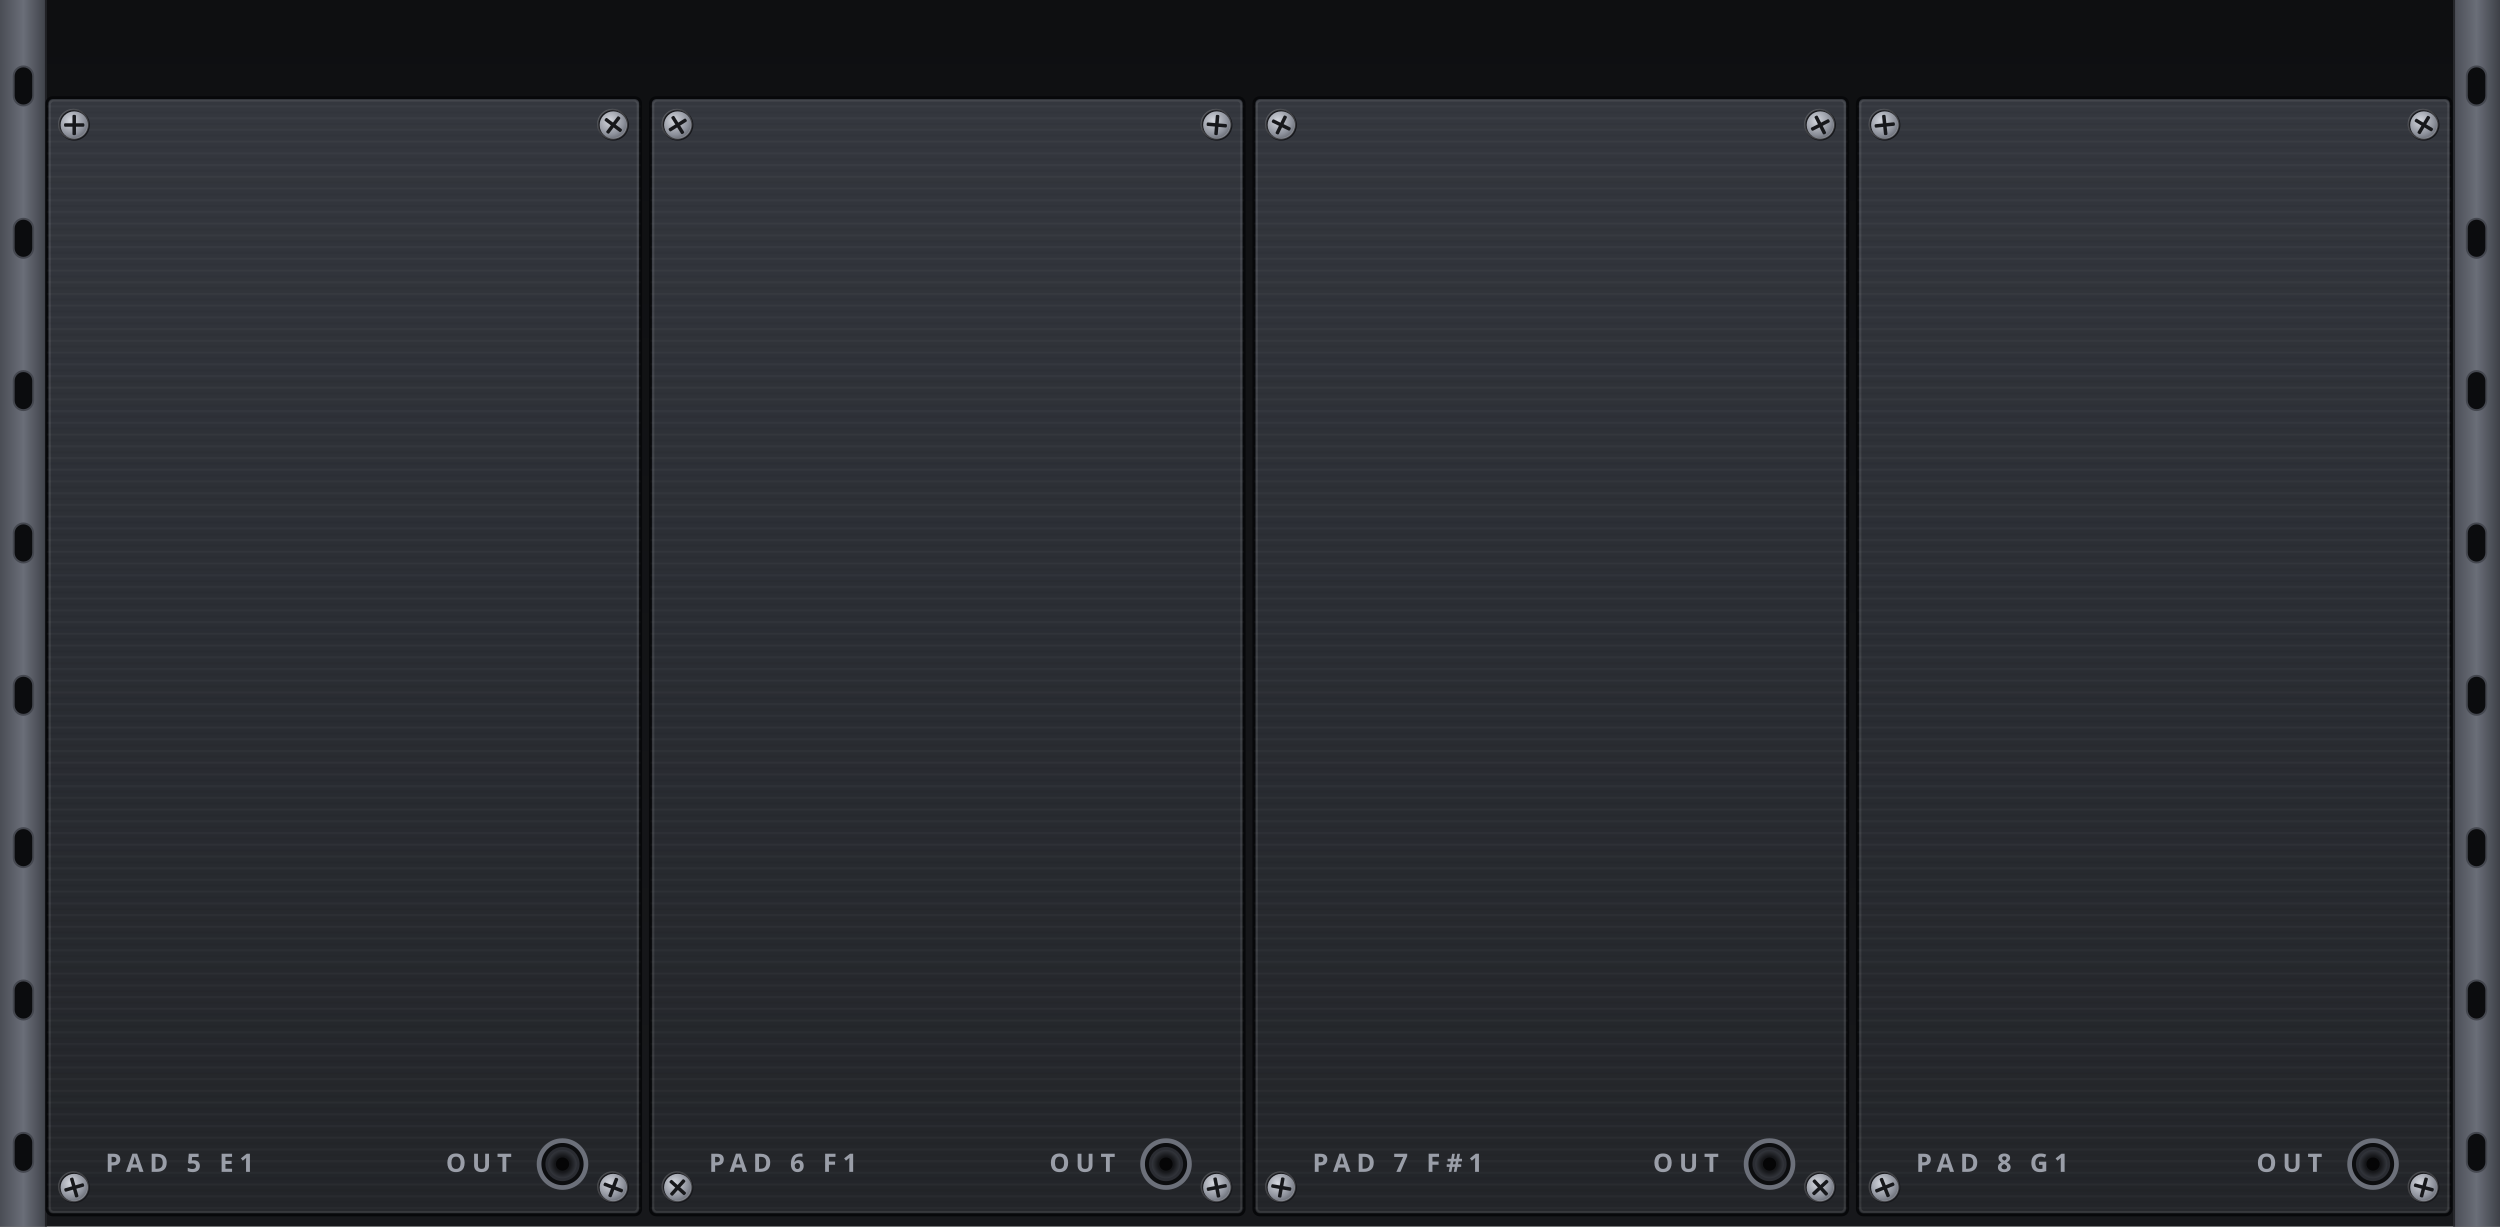
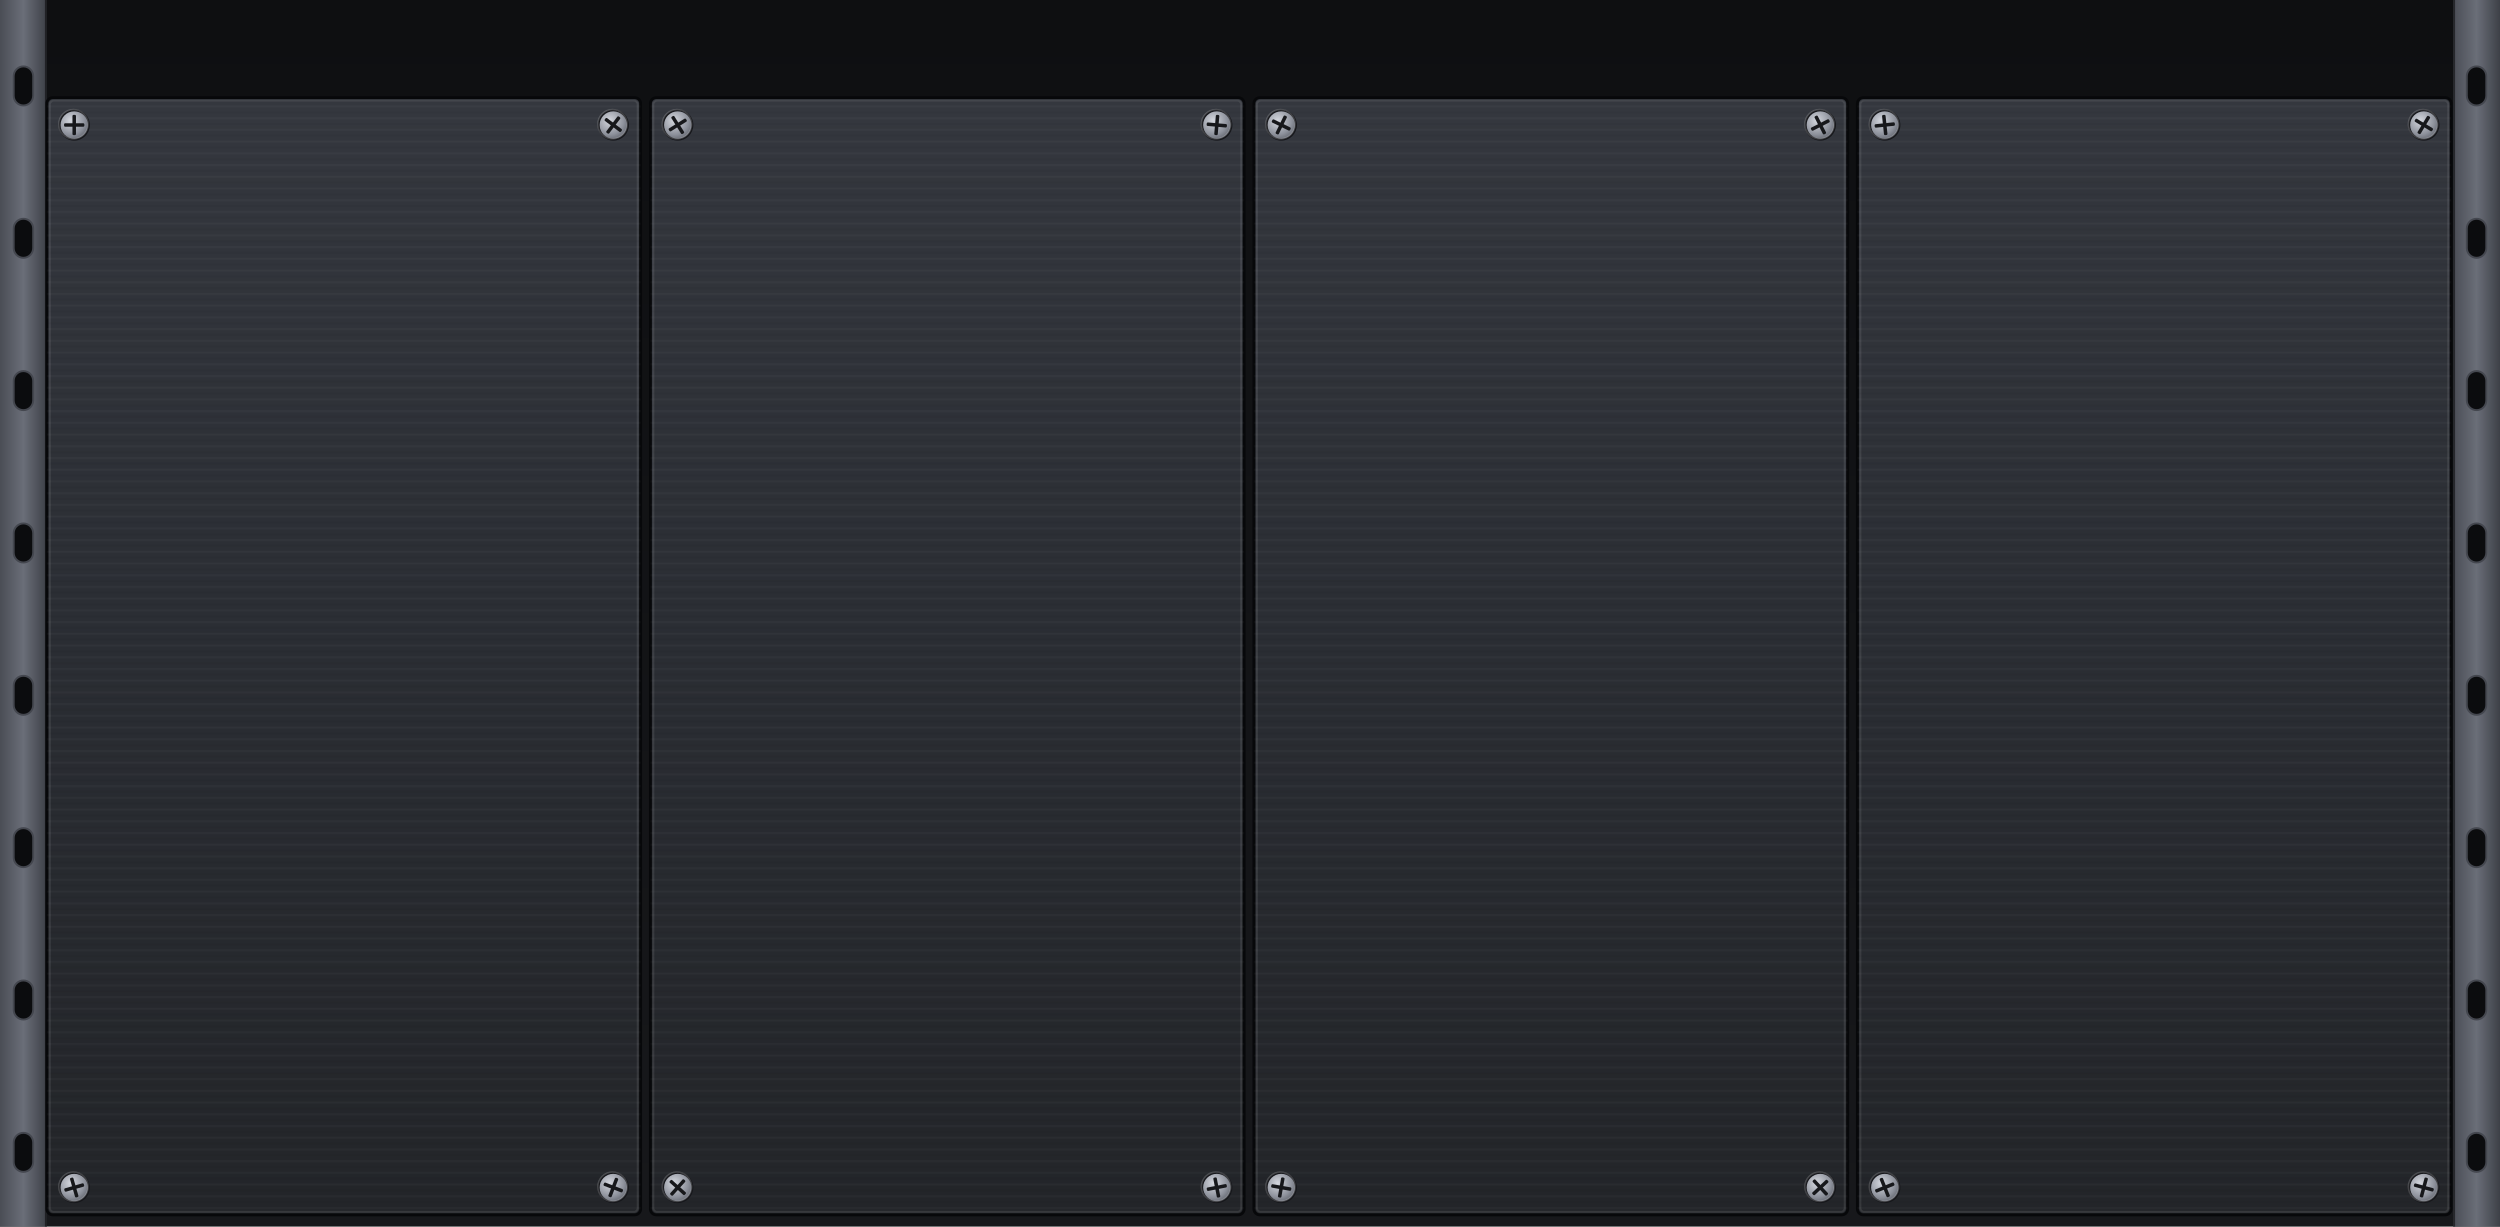
<svg xmlns="http://www.w3.org/2000/svg" viewBox="0 0 1280 628" width="1280" height="628">
  <defs>
    <linearGradient id="plate" x1="0" y1="0" x2="0" y2="1">
      <stop offset="0" stop-color="#34373e" />
      <stop offset="0.5" stop-color="#2a2d33" />
      <stop offset="1" stop-color="#232529" />
    </linearGradient>
    <linearGradient id="rail" x1="0" y1="0" x2="1" y2="0">
      <stop offset="0" stop-color="#4a4d55" />
      <stop offset="0.5" stop-color="#6a6e78" />
      <stop offset="1" stop-color="#3d4047" />
    </linearGradient>
    <radialGradient id="screw" cx="0.38" cy="0.35" r="0.8">
      <stop offset="0" stop-color="#d4d7de" />
      <stop offset="0.6" stop-color="#8d919b" />
      <stop offset="1" stop-color="#4f525a" />
    </radialGradient>
    <radialGradient id="hole" cx="0.5" cy="0.5" r="0.5">
      <stop offset="0.5" stop-color="#151619" />
      <stop offset="1" stop-color="#3a3d44" />
    </radialGradient>
    <pattern id="grain" width="6" height="6" patternUnits="userSpaceOnUse">
      <rect width="6" height="1" fill="#ffffff" fill-opacity="0.05" />
      <rect y="3" width="6" height="1" fill="#000000" fill-opacity="0.08" />
    </pattern>
    <linearGradient id="bgg" x1="0" y1="0" x2="0" y2="1">
      <stop offset="0" stop-color="#0e0f11" />
      <stop offset="1" stop-color="#17181b" />
    </linearGradient>
  </defs>
  <rect width="1280" height="628" fill="url(#bgg)" />
  <rect x="0" y="0" width="24" height="628" fill="url(#rail)" />
  <rect x="23" y="0" width="1" height="628" fill="#000" opacity="0.5" />
  <rect x="7" y="34" width="10" height="20" rx="5" fill="#0b0c0e" stroke="#44474f" stroke-width="1" />
  <rect x="7" y="112" width="10" height="20" rx="5" fill="#0b0c0e" stroke="#44474f" stroke-width="1" />
  <rect x="7" y="190" width="10" height="20" rx="5" fill="#0b0c0e" stroke="#44474f" stroke-width="1" />
  <rect x="7" y="268" width="10" height="20" rx="5" fill="#0b0c0e" stroke="#44474f" stroke-width="1" />
  <rect x="7" y="346" width="10" height="20" rx="5" fill="#0b0c0e" stroke="#44474f" stroke-width="1" />
  <rect x="7" y="424" width="10" height="20" rx="5" fill="#0b0c0e" stroke="#44474f" stroke-width="1" />
  <rect x="7" y="502" width="10" height="20" rx="5" fill="#0b0c0e" stroke="#44474f" stroke-width="1" />
  <rect x="7" y="580" width="10" height="20" rx="5" fill="#0b0c0e" stroke="#44474f" stroke-width="1" />
  <rect x="1256" y="0" width="24" height="628" fill="url(#rail)" />
  <rect x="1256" y="0" width="1" height="628" fill="#000" opacity="0.5" />
  <rect x="1263" y="34" width="10" height="20" rx="5" fill="#0b0c0e" stroke="#44474f" stroke-width="1" />
  <rect x="1263" y="112" width="10" height="20" rx="5" fill="#0b0c0e" stroke="#44474f" stroke-width="1" />
  <rect x="1263" y="190" width="10" height="20" rx="5" fill="#0b0c0e" stroke="#44474f" stroke-width="1" />
  <rect x="1263" y="268" width="10" height="20" rx="5" fill="#0b0c0e" stroke="#44474f" stroke-width="1" />
  <rect x="1263" y="346" width="10" height="20" rx="5" fill="#0b0c0e" stroke="#44474f" stroke-width="1" />
  <rect x="1263" y="424" width="10" height="20" rx="5" fill="#0b0c0e" stroke="#44474f" stroke-width="1" />
  <rect x="1263" y="502" width="10" height="20" rx="5" fill="#0b0c0e" stroke="#44474f" stroke-width="1" />
  <rect x="1263" y="580" width="10" height="20" rx="5" fill="#0b0c0e" stroke="#44474f" stroke-width="1" />
  <g>
    <rect x="24" y="50" width="304" height="572" rx="3" fill="url(#plate)" stroke="#07080a" stroke-width="1.5" />
    <rect x="25.5" y="51.5" width="301" height="569" rx="2" fill="none" stroke="#ffffff" stroke-opacity="0.09" stroke-width="1" />
    <rect x="24" y="50" width="304" height="572" rx="3" fill="url(#grain)" opacity="0.5" />
    <g transform="translate(38 64)">
      <circle r="7.5" fill="url(#screw)" stroke="#15161a" stroke-width="1" />
      <circle r="7.5" fill="none" stroke="#ffffff" stroke-opacity="0.18" stroke-width="0.8" transform="translate(-0.4 -0.4)" />
      <g transform="rotate(0)">
        <rect x="-5.2" y="-0.9" width="10.4" height="1.8" rx="0.6" fill="#17181b" />
        <rect x="-0.9" y="-5.2" width="1.8" height="10.4" rx="0.6" fill="#17181b" />
      </g>
    </g>
    <g transform="translate(314 64)">
      <circle r="7.5" fill="url(#screw)" stroke="#15161a" stroke-width="1" />
      <circle r="7.5" fill="none" stroke="#ffffff" stroke-opacity="0.18" stroke-width="0.8" transform="translate(-0.4 -0.4)" />
      <g transform="rotate(37)">
        <rect x="-5.2" y="-0.9" width="10.4" height="1.8" rx="0.6" fill="#17181b" />
        <rect x="-0.9" y="-5.2" width="1.8" height="10.4" rx="0.6" fill="#17181b" />
      </g>
    </g>
    <g transform="translate(38 608)">
      <circle r="7.5" fill="url(#screw)" stroke="#15161a" stroke-width="1" />
      <circle r="7.5" fill="none" stroke="#ffffff" stroke-opacity="0.18" stroke-width="0.8" transform="translate(-0.4 -0.4)" />
      <g transform="rotate(74)">
        <rect x="-5.2" y="-0.9" width="10.4" height="1.8" rx="0.6" fill="#17181b" />
        <rect x="-0.9" y="-5.2" width="1.8" height="10.4" rx="0.6" fill="#17181b" />
      </g>
    </g>
    <g transform="translate(314 608)">
      <circle r="7.5" fill="url(#screw)" stroke="#15161a" stroke-width="1" />
      <circle r="7.5" fill="none" stroke="#ffffff" stroke-opacity="0.18" stroke-width="0.8" transform="translate(-0.4 -0.4)" />
      <g transform="rotate(111)">
        <rect x="-5.2" y="-0.9" width="10.4" height="1.8" rx="0.6" fill="#17181b" />
        <rect x="-0.9" y="-5.2" width="1.8" height="10.4" rx="0.6" fill="#17181b" />
      </g>
    </g>
-     <text x="54" y="600" font-family="Titillium Web" font-weight="600" font-size="13" letter-spacing="3" fill="#9a9ea8">PAD 5  E1</text>
-     <text x="262" y="600" text-anchor="end" font-family="Titillium Web" font-weight="600" font-size="13" letter-spacing="3" fill="#9a9ea8">OUT</text>
-     <g transform="translate(288 596)">
-       <circle r="12" fill="#0c0d0f" stroke="#6c707a" stroke-width="2.4" />
-       <circle r="8" fill="url(#hole)" stroke="#2b2d33" stroke-width="1.5" />
-       <circle r="3.4" fill="#050506" />
-     </g>
  </g>
  <g>
    <rect x="333" y="50" width="304" height="572" rx="3" fill="url(#plate)" stroke="#07080a" stroke-width="1.5" />
    <rect x="334.5" y="51.5" width="301" height="569" rx="2" fill="none" stroke="#ffffff" stroke-opacity="0.09" stroke-width="1" />
    <rect x="333" y="50" width="304" height="572" rx="3" fill="url(#grain)" opacity="0.5" />
    <g transform="translate(347 64)">
      <circle r="7.5" fill="url(#screw)" stroke="#15161a" stroke-width="1" />
      <circle r="7.5" fill="none" stroke="#ffffff" stroke-opacity="0.18" stroke-width="0.8" transform="translate(-0.4 -0.4)" />
      <g transform="rotate(148)">
        <rect x="-5.2" y="-0.9" width="10.4" height="1.8" rx="0.6" fill="#17181b" />
        <rect x="-0.9" y="-5.2" width="1.8" height="10.4" rx="0.6" fill="#17181b" />
      </g>
    </g>
    <g transform="translate(623 64)">
      <circle r="7.5" fill="url(#screw)" stroke="#15161a" stroke-width="1" />
      <circle r="7.5" fill="none" stroke="#ffffff" stroke-opacity="0.18" stroke-width="0.8" transform="translate(-0.4 -0.4)" />
      <g transform="rotate(5)">
        <rect x="-5.2" y="-0.9" width="10.4" height="1.8" rx="0.6" fill="#17181b" />
        <rect x="-0.9" y="-5.2" width="1.8" height="10.4" rx="0.6" fill="#17181b" />
      </g>
    </g>
    <g transform="translate(347 608)">
      <circle r="7.5" fill="url(#screw)" stroke="#15161a" stroke-width="1" />
      <circle r="7.5" fill="none" stroke="#ffffff" stroke-opacity="0.18" stroke-width="0.8" transform="translate(-0.4 -0.4)" />
      <g transform="rotate(42)">
        <rect x="-5.2" y="-0.9" width="10.4" height="1.8" rx="0.6" fill="#17181b" />
        <rect x="-0.9" y="-5.2" width="1.8" height="10.4" rx="0.6" fill="#17181b" />
      </g>
    </g>
    <g transform="translate(623 608)">
      <circle r="7.5" fill="url(#screw)" stroke="#15161a" stroke-width="1" />
      <circle r="7.5" fill="none" stroke="#ffffff" stroke-opacity="0.18" stroke-width="0.8" transform="translate(-0.4 -0.4)" />
      <g transform="rotate(79)">
        <rect x="-5.2" y="-0.9" width="10.4" height="1.8" rx="0.6" fill="#17181b" />
        <rect x="-0.9" y="-5.2" width="1.8" height="10.4" rx="0.6" fill="#17181b" />
      </g>
    </g>
-     <text x="363" y="600" font-family="Titillium Web" font-weight="600" font-size="13" letter-spacing="3" fill="#9a9ea8">PAD 6  F1</text>
-     <text x="571" y="600" text-anchor="end" font-family="Titillium Web" font-weight="600" font-size="13" letter-spacing="3" fill="#9a9ea8">OUT</text>
-     <g transform="translate(597 596)">
-       <circle r="12" fill="#0c0d0f" stroke="#6c707a" stroke-width="2.4" />
-       <circle r="8" fill="url(#hole)" stroke="#2b2d33" stroke-width="1.5" />
-       <circle r="3.4" fill="#050506" />
-     </g>
  </g>
  <g>
    <rect x="642" y="50" width="304" height="572" rx="3" fill="url(#plate)" stroke="#07080a" stroke-width="1.5" />
    <rect x="643.5" y="51.5" width="301" height="569" rx="2" fill="none" stroke="#ffffff" stroke-opacity="0.09" stroke-width="1" />
    <rect x="642" y="50" width="304" height="572" rx="3" fill="url(#grain)" opacity="0.5" />
    <g transform="translate(656 64)">
      <circle r="7.5" fill="url(#screw)" stroke="#15161a" stroke-width="1" />
      <circle r="7.5" fill="none" stroke="#ffffff" stroke-opacity="0.18" stroke-width="0.8" transform="translate(-0.4 -0.4)" />
      <g transform="rotate(116)">
        <rect x="-5.2" y="-0.9" width="10.4" height="1.8" rx="0.6" fill="#17181b" />
        <rect x="-0.9" y="-5.2" width="1.8" height="10.4" rx="0.6" fill="#17181b" />
      </g>
    </g>
    <g transform="translate(932 64)">
      <circle r="7.5" fill="url(#screw)" stroke="#15161a" stroke-width="1" />
      <circle r="7.5" fill="none" stroke="#ffffff" stroke-opacity="0.18" stroke-width="0.8" transform="translate(-0.4 -0.4)" />
      <g transform="rotate(153)">
        <rect x="-5.2" y="-0.9" width="10.4" height="1.8" rx="0.6" fill="#17181b" />
        <rect x="-0.9" y="-5.2" width="1.8" height="10.4" rx="0.6" fill="#17181b" />
      </g>
    </g>
    <g transform="translate(656 608)">
      <circle r="7.5" fill="url(#screw)" stroke="#15161a" stroke-width="1" />
      <circle r="7.5" fill="none" stroke="#ffffff" stroke-opacity="0.18" stroke-width="0.8" transform="translate(-0.4 -0.4)" />
      <g transform="rotate(10)">
        <rect x="-5.2" y="-0.9" width="10.4" height="1.8" rx="0.6" fill="#17181b" />
        <rect x="-0.9" y="-5.2" width="1.8" height="10.4" rx="0.6" fill="#17181b" />
      </g>
    </g>
    <g transform="translate(932 608)">
      <circle r="7.5" fill="url(#screw)" stroke="#15161a" stroke-width="1" />
      <circle r="7.5" fill="none" stroke="#ffffff" stroke-opacity="0.18" stroke-width="0.8" transform="translate(-0.4 -0.4)" />
      <g transform="rotate(47)">
        <rect x="-5.2" y="-0.9" width="10.4" height="1.8" rx="0.6" fill="#17181b" />
        <rect x="-0.9" y="-5.2" width="1.8" height="10.4" rx="0.6" fill="#17181b" />
      </g>
    </g>
-     <text x="672" y="600" font-family="Titillium Web" font-weight="600" font-size="13" letter-spacing="3" fill="#9a9ea8">PAD 7  F#1</text>
-     <text x="880" y="600" text-anchor="end" font-family="Titillium Web" font-weight="600" font-size="13" letter-spacing="3" fill="#9a9ea8">OUT</text>
-     <g transform="translate(906 596)">
-       <circle r="12" fill="#0c0d0f" stroke="#6c707a" stroke-width="2.4" />
-       <circle r="8" fill="url(#hole)" stroke="#2b2d33" stroke-width="1.5" />
-       <circle r="3.4" fill="#050506" />
-     </g>
  </g>
  <g>
    <rect x="951" y="50" width="304" height="572" rx="3" fill="url(#plate)" stroke="#07080a" stroke-width="1.5" />
    <rect x="952.5" y="51.5" width="301" height="569" rx="2" fill="none" stroke="#ffffff" stroke-opacity="0.09" stroke-width="1" />
    <rect x="951" y="50" width="304" height="572" rx="3" fill="url(#grain)" opacity="0.5" />
    <g transform="translate(965 64)">
      <circle r="7.5" fill="url(#screw)" stroke="#15161a" stroke-width="1" />
      <circle r="7.5" fill="none" stroke="#ffffff" stroke-opacity="0.18" stroke-width="0.8" transform="translate(-0.4 -0.4)" />
      <g transform="rotate(84)">
        <rect x="-5.2" y="-0.9" width="10.4" height="1.8" rx="0.6" fill="#17181b" />
        <rect x="-0.9" y="-5.2" width="1.8" height="10.4" rx="0.6" fill="#17181b" />
      </g>
    </g>
    <g transform="translate(1241 64)">
      <circle r="7.5" fill="url(#screw)" stroke="#15161a" stroke-width="1" />
      <circle r="7.5" fill="none" stroke="#ffffff" stroke-opacity="0.18" stroke-width="0.8" transform="translate(-0.4 -0.4)" />
      <g transform="rotate(121)">
        <rect x="-5.2" y="-0.9" width="10.4" height="1.8" rx="0.6" fill="#17181b" />
        <rect x="-0.9" y="-5.2" width="1.8" height="10.4" rx="0.6" fill="#17181b" />
      </g>
    </g>
    <g transform="translate(965 608)">
      <circle r="7.5" fill="url(#screw)" stroke="#15161a" stroke-width="1" />
      <circle r="7.5" fill="none" stroke="#ffffff" stroke-opacity="0.18" stroke-width="0.8" transform="translate(-0.4 -0.4)" />
      <g transform="rotate(158)">
        <rect x="-5.2" y="-0.9" width="10.4" height="1.8" rx="0.6" fill="#17181b" />
        <rect x="-0.9" y="-5.2" width="1.8" height="10.4" rx="0.6" fill="#17181b" />
      </g>
    </g>
    <g transform="translate(1241 608)">
      <circle r="7.5" fill="url(#screw)" stroke="#15161a" stroke-width="1" />
      <circle r="7.5" fill="none" stroke="#ffffff" stroke-opacity="0.18" stroke-width="0.8" transform="translate(-0.4 -0.4)" />
      <g transform="rotate(15)">
        <rect x="-5.2" y="-0.9" width="10.4" height="1.8" rx="0.6" fill="#17181b" />
        <rect x="-0.9" y="-5.2" width="1.8" height="10.4" rx="0.6" fill="#17181b" />
      </g>
    </g>
-     <text x="981" y="600" font-family="Titillium Web" font-weight="600" font-size="13" letter-spacing="3" fill="#9a9ea8">PAD 8  G1</text>
-     <text x="1189" y="600" text-anchor="end" font-family="Titillium Web" font-weight="600" font-size="13" letter-spacing="3" fill="#9a9ea8">OUT</text>
-     <g transform="translate(1215 596)">
-       <circle r="12" fill="#0c0d0f" stroke="#6c707a" stroke-width="2.4" />
-       <circle r="8" fill="url(#hole)" stroke="#2b2d33" stroke-width="1.5" />
-       <circle r="3.4" fill="#050506" />
-     </g>
  </g>
</svg>
